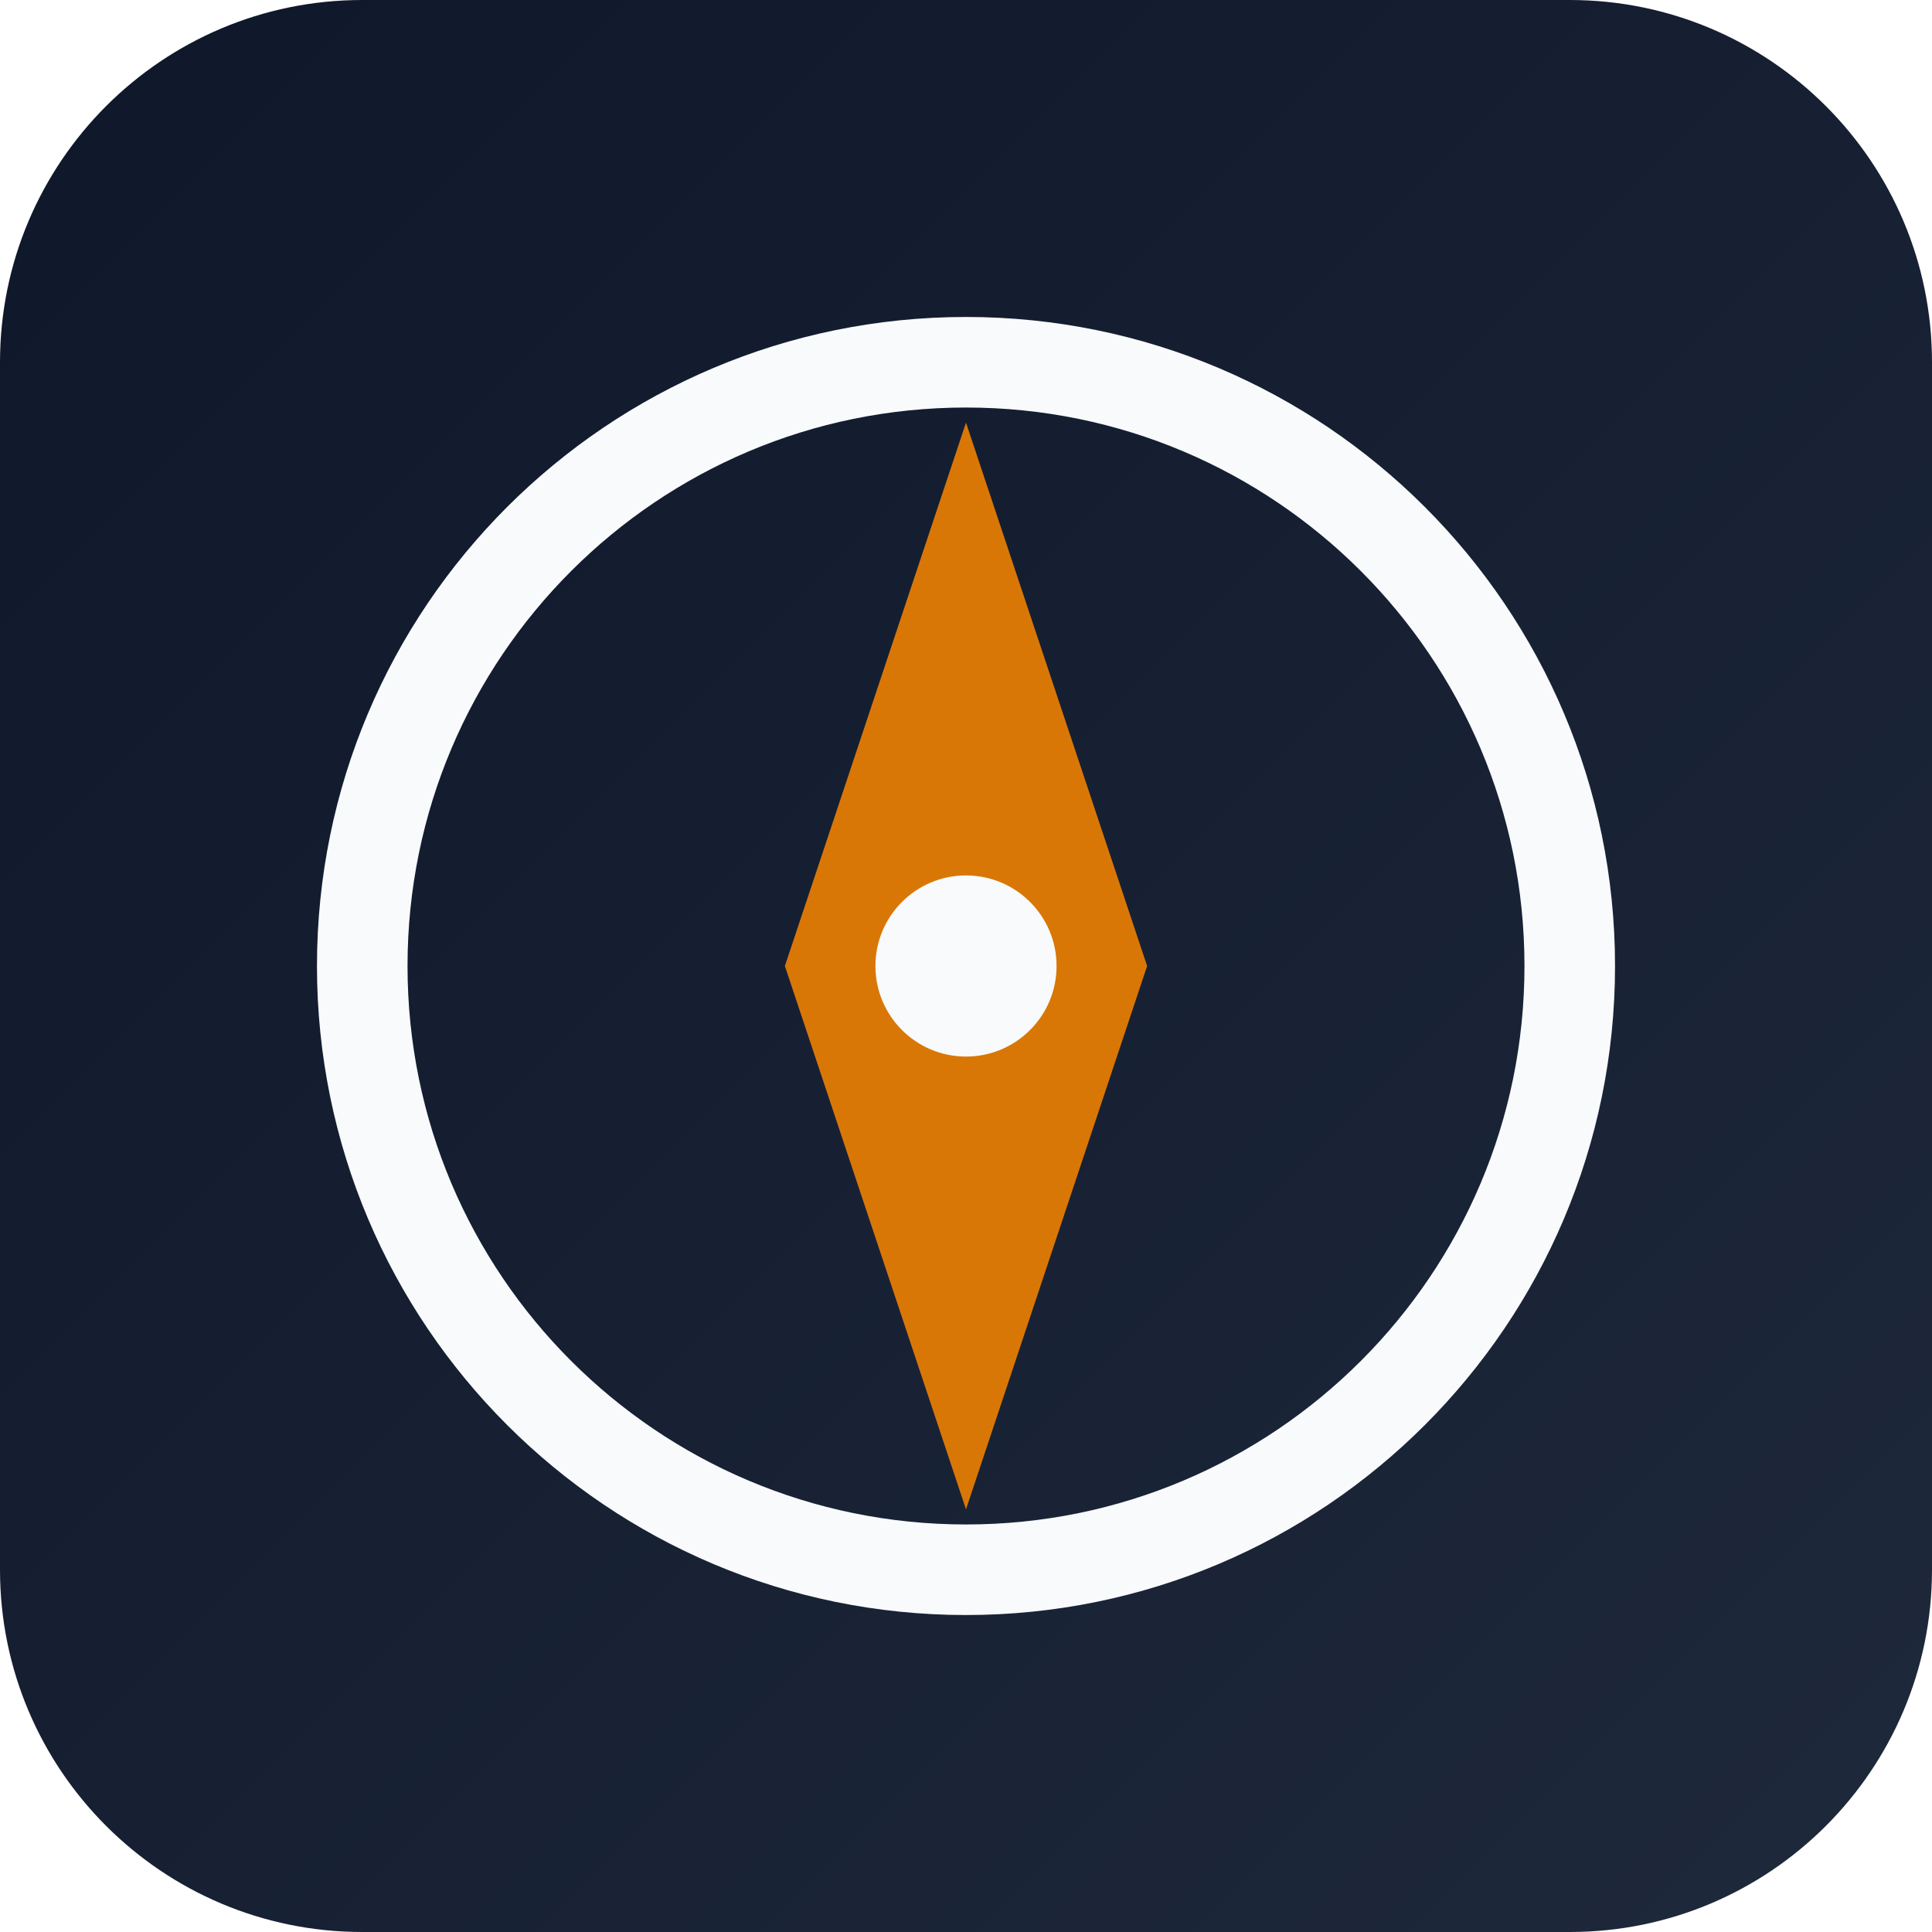
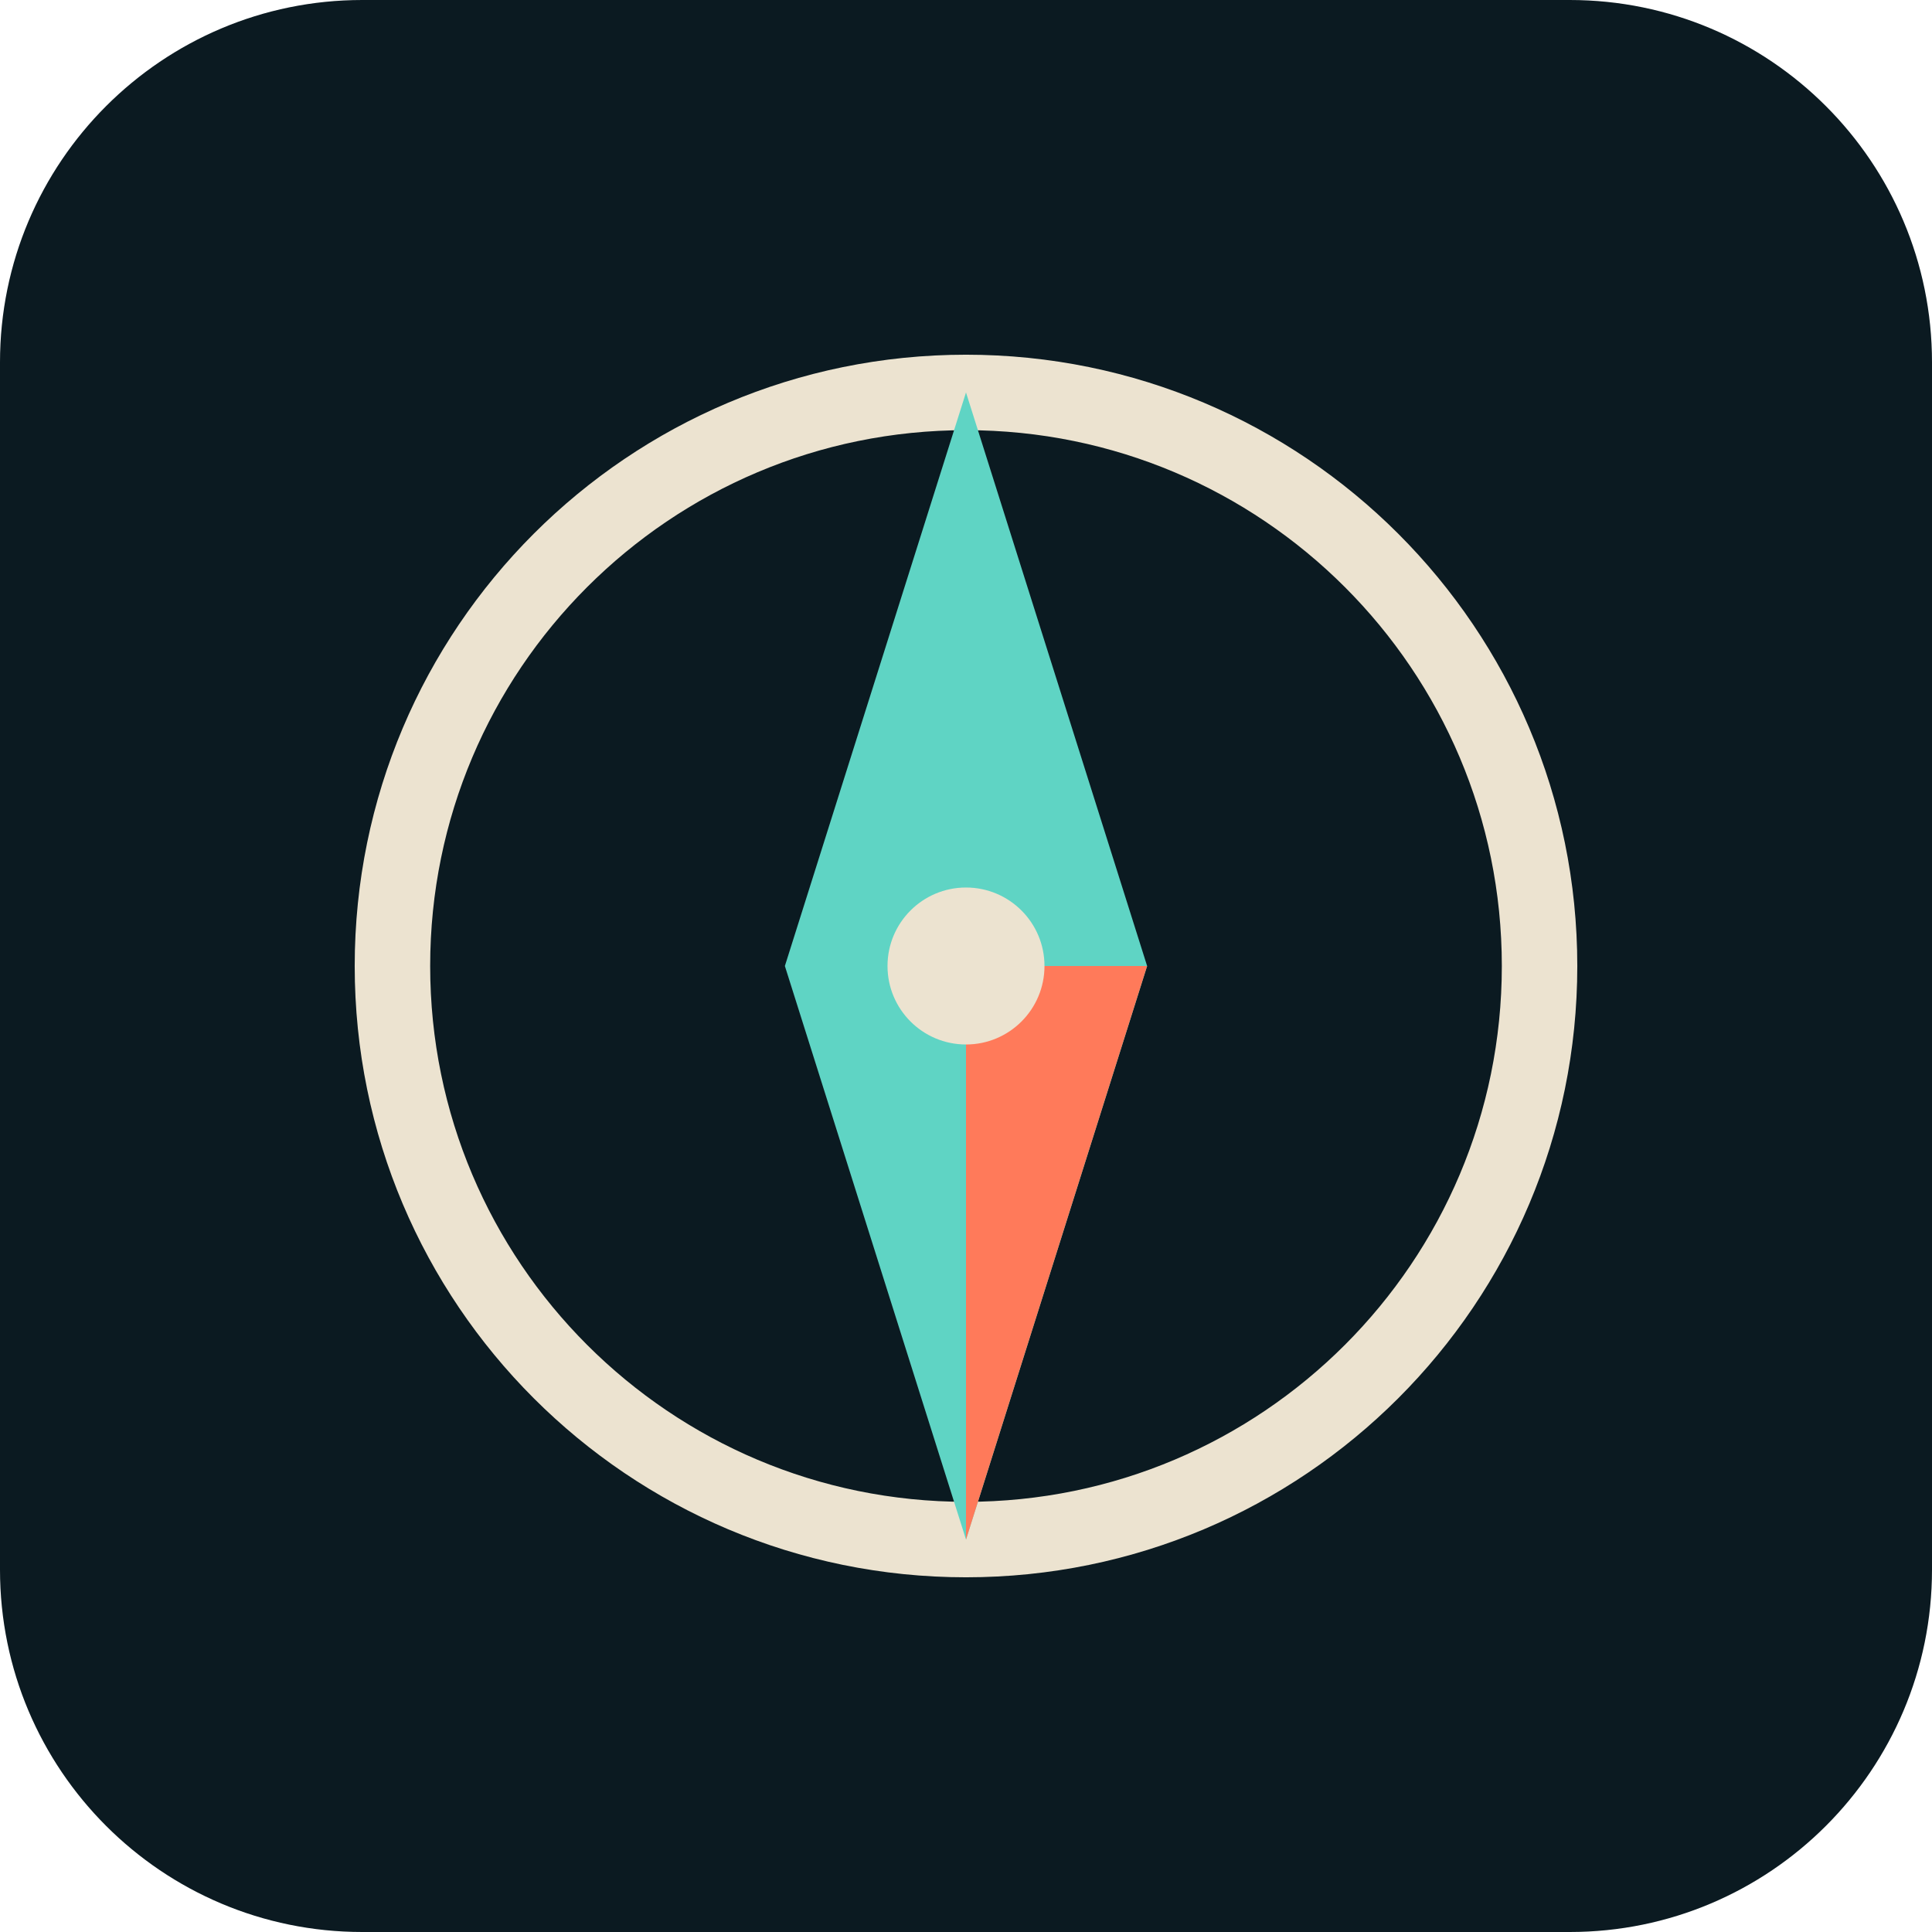
- <svg xmlns="http://www.w3.org/2000/svg" viewBox="0 0 64 64" role="img" aria-label="Travel website icon">
-   <defs>
-     <linearGradient id="bg" x1="0" y1="0" x2="1" y2="1">
-       <stop offset="0%" stop-color="#0f172a" />
-       <stop offset="100%" stop-color="#1e293b" />
-     </linearGradient>
-   </defs>
-   <rect width="64" height="64" rx="12" fill="url(#bg)" />
-   <circle cx="32" cy="32" r="20" fill="none" stroke="#f8fafc" stroke-width="3" />
-   <path d="M32 14 L38 32 L32 50 L26 32 Z" fill="#d97706" />
-   <circle cx="32" cy="32" r="3" fill="#f8fafc" />
+ <svg xmlns="http://www.w3.org/2000/svg" viewBox="0 0 64 64">
+   <rect width="64" height="64" rx="12" fill="#0b1a21" />
+   <circle cx="32" cy="32" r="19" fill="none" stroke="#ece3d0" stroke-width="2.5" />
+   <path d="M32 13 38 32 32 51 26 32Z" fill="#5fd4c4" />
+   <path d="M32 32 38 32 32 51Z" fill="#ff7a5a" />
+   <circle cx="32" cy="32" r="2.6" fill="#ece3d0" />
</svg>
